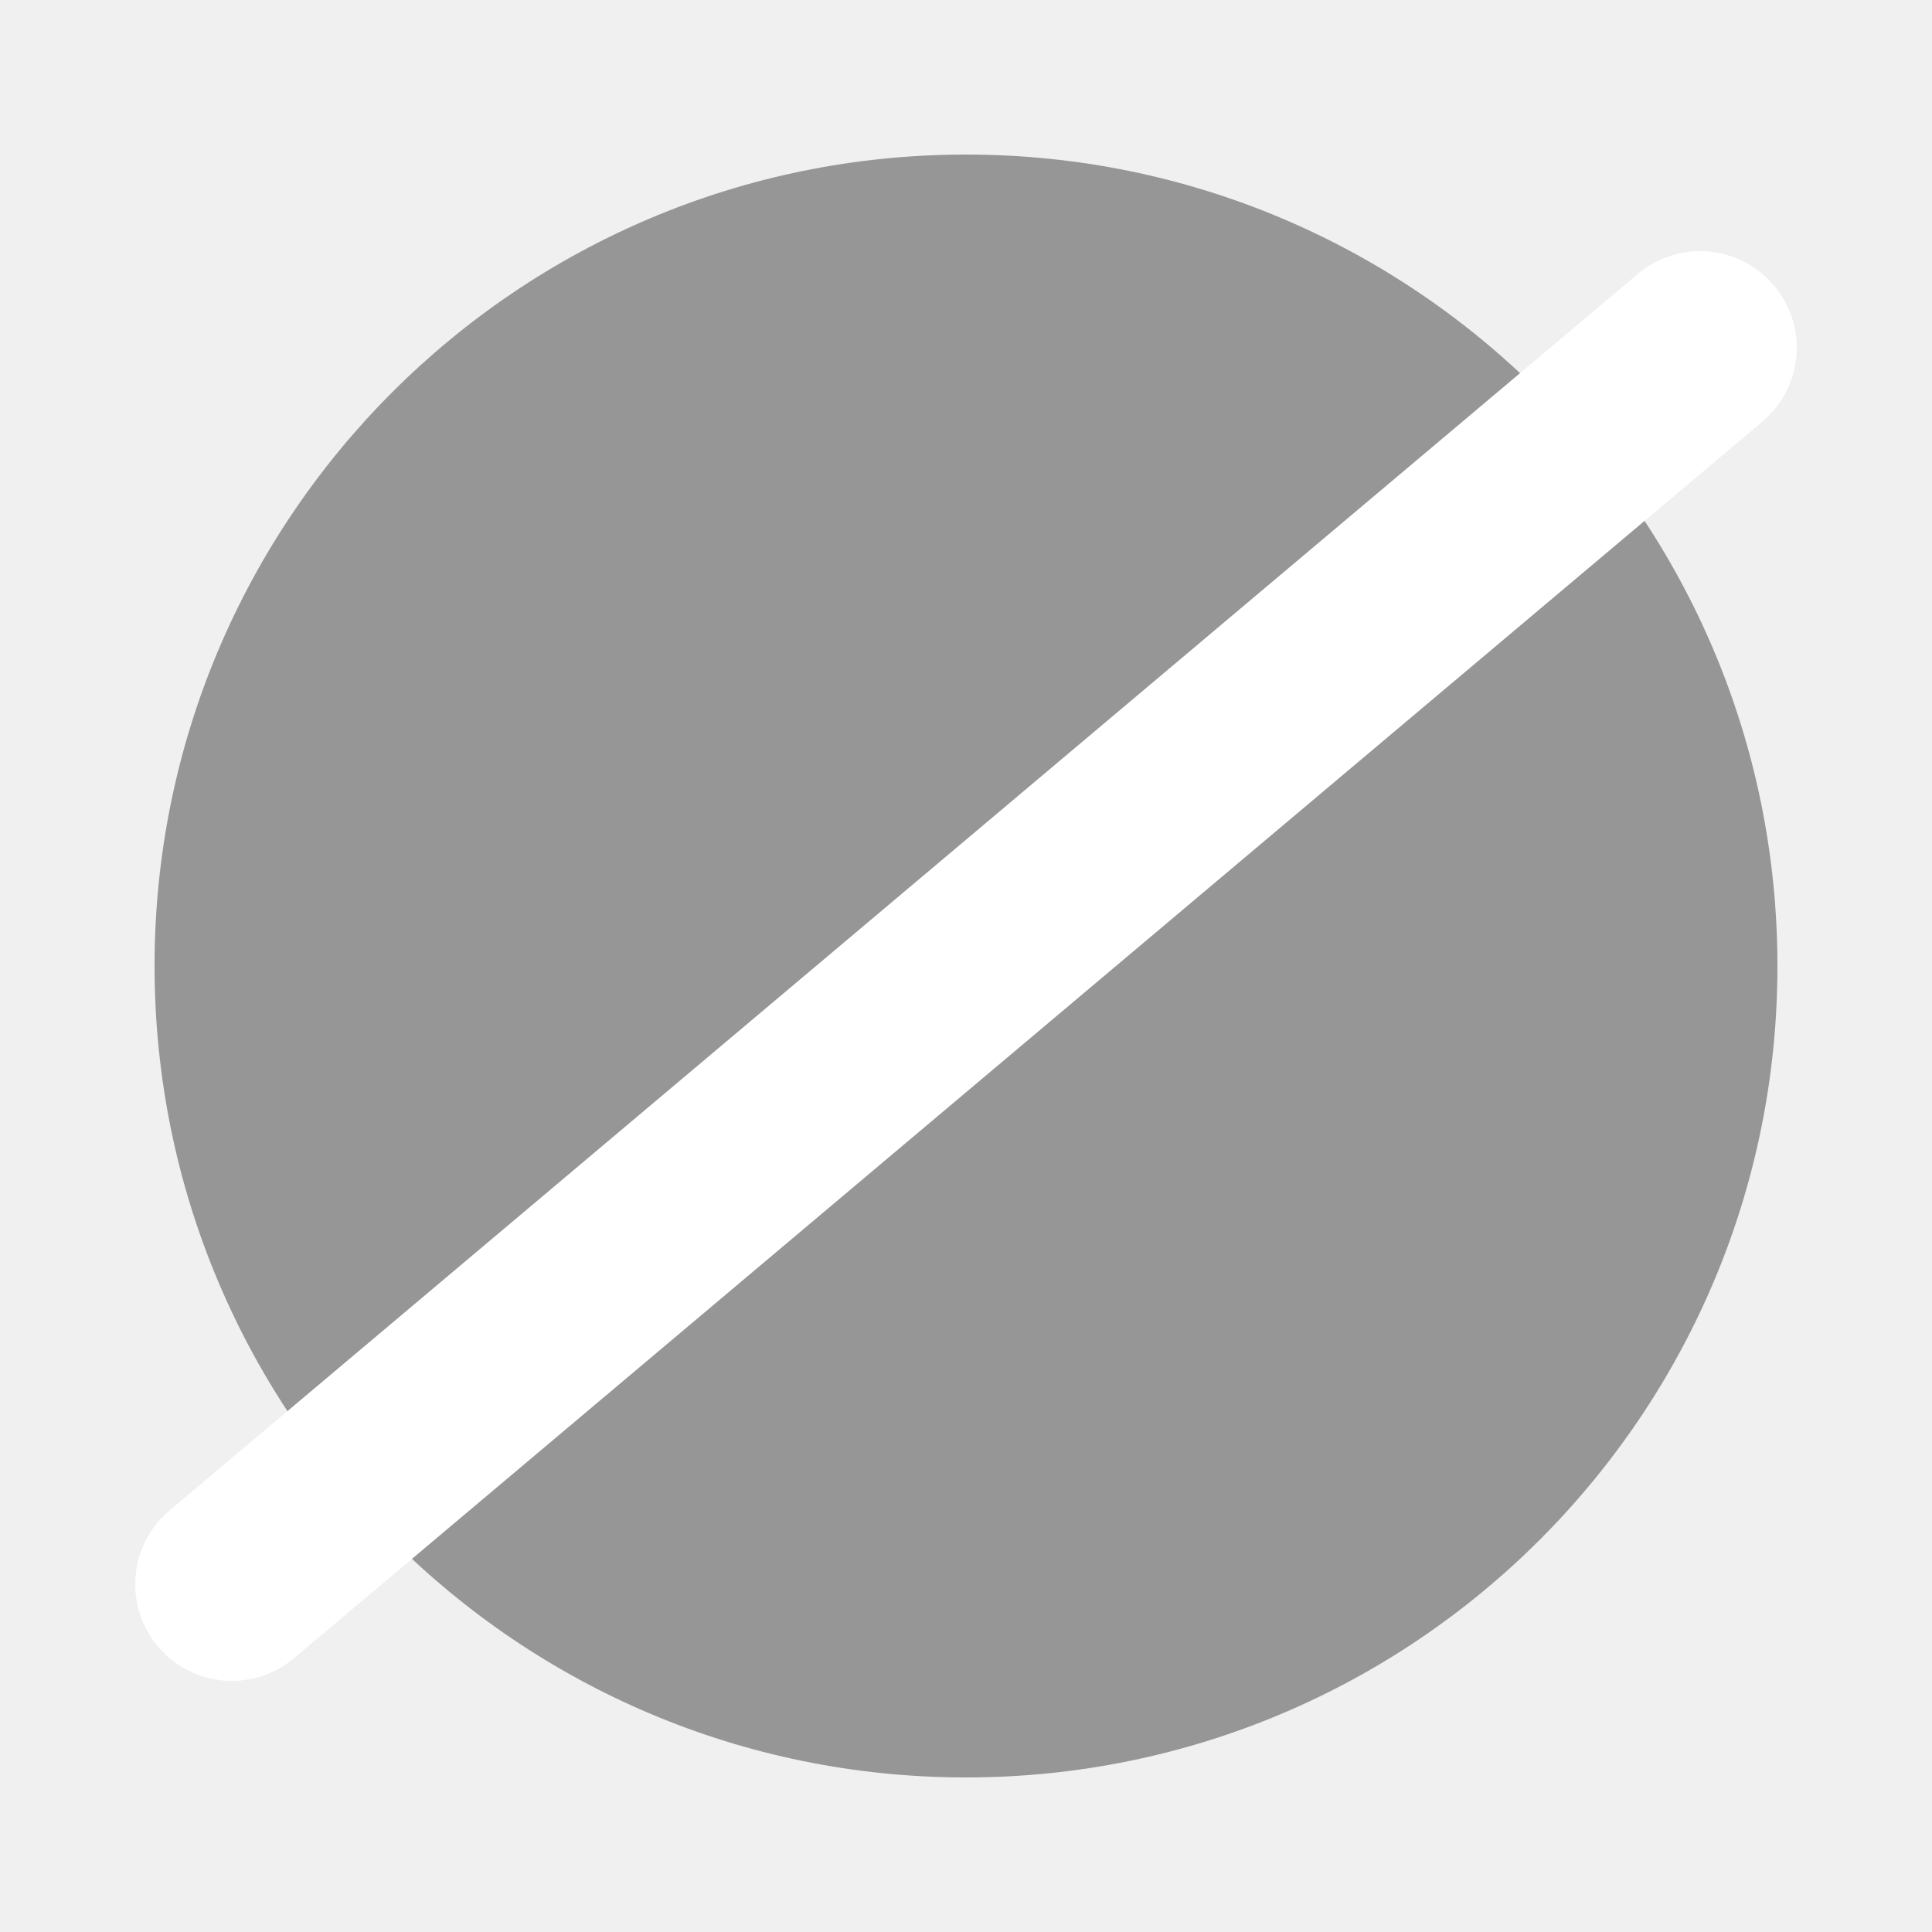
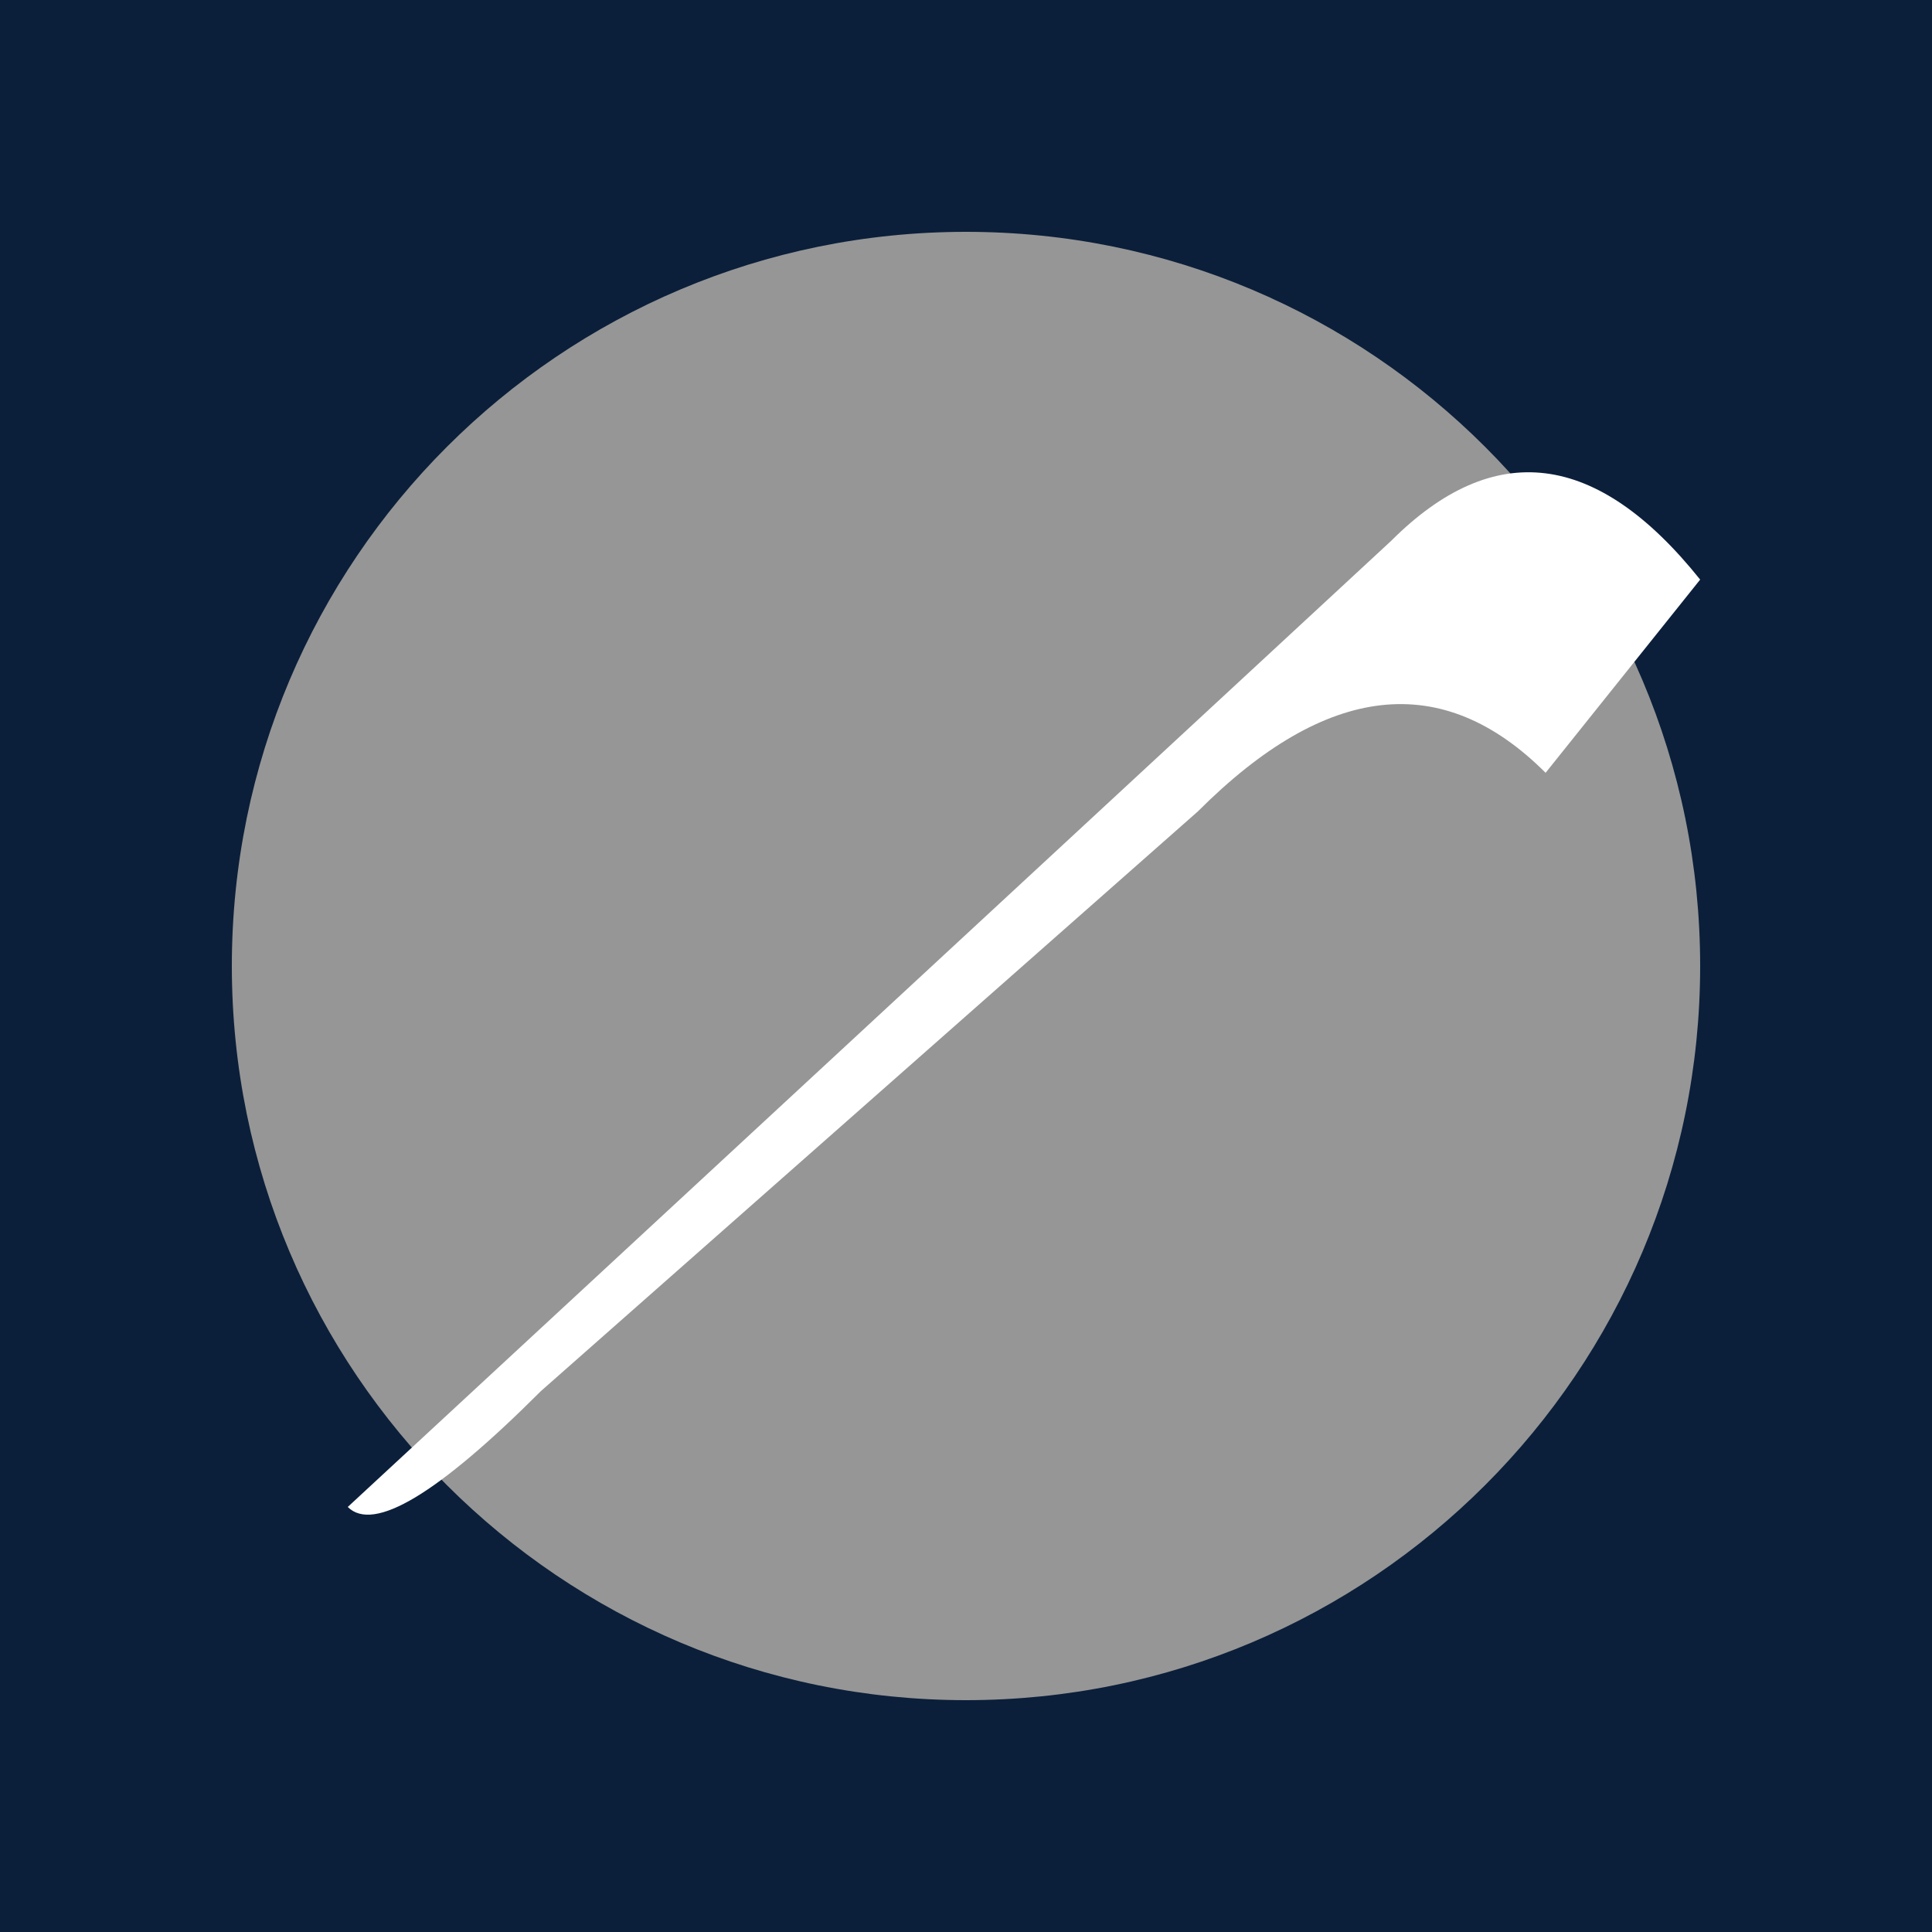
<svg xmlns="http://www.w3.org/2000/svg" viewBox="0 0 100 100" role="img" aria-label="Solo Vault AI">
-   <circle cx="50" cy="50" r="42" fill="#969696" />
-   <line x1="12" y1="82" x2="88" y2="18" stroke="#FFFFFF" stroke-width="10" stroke-linecap="round" />
+   <rect width="100" height="100" fill="#0B1F3A" />
+   <circle cx="50" cy="50" r="38" fill="#969696" />
+   <path d="M18 78 L72 28 Q80 20 88 30 L80 40 Q72 32 62 42 L28 72 Q20 80 18 78 Z" fill="#FFFFFF" />
</svg>
